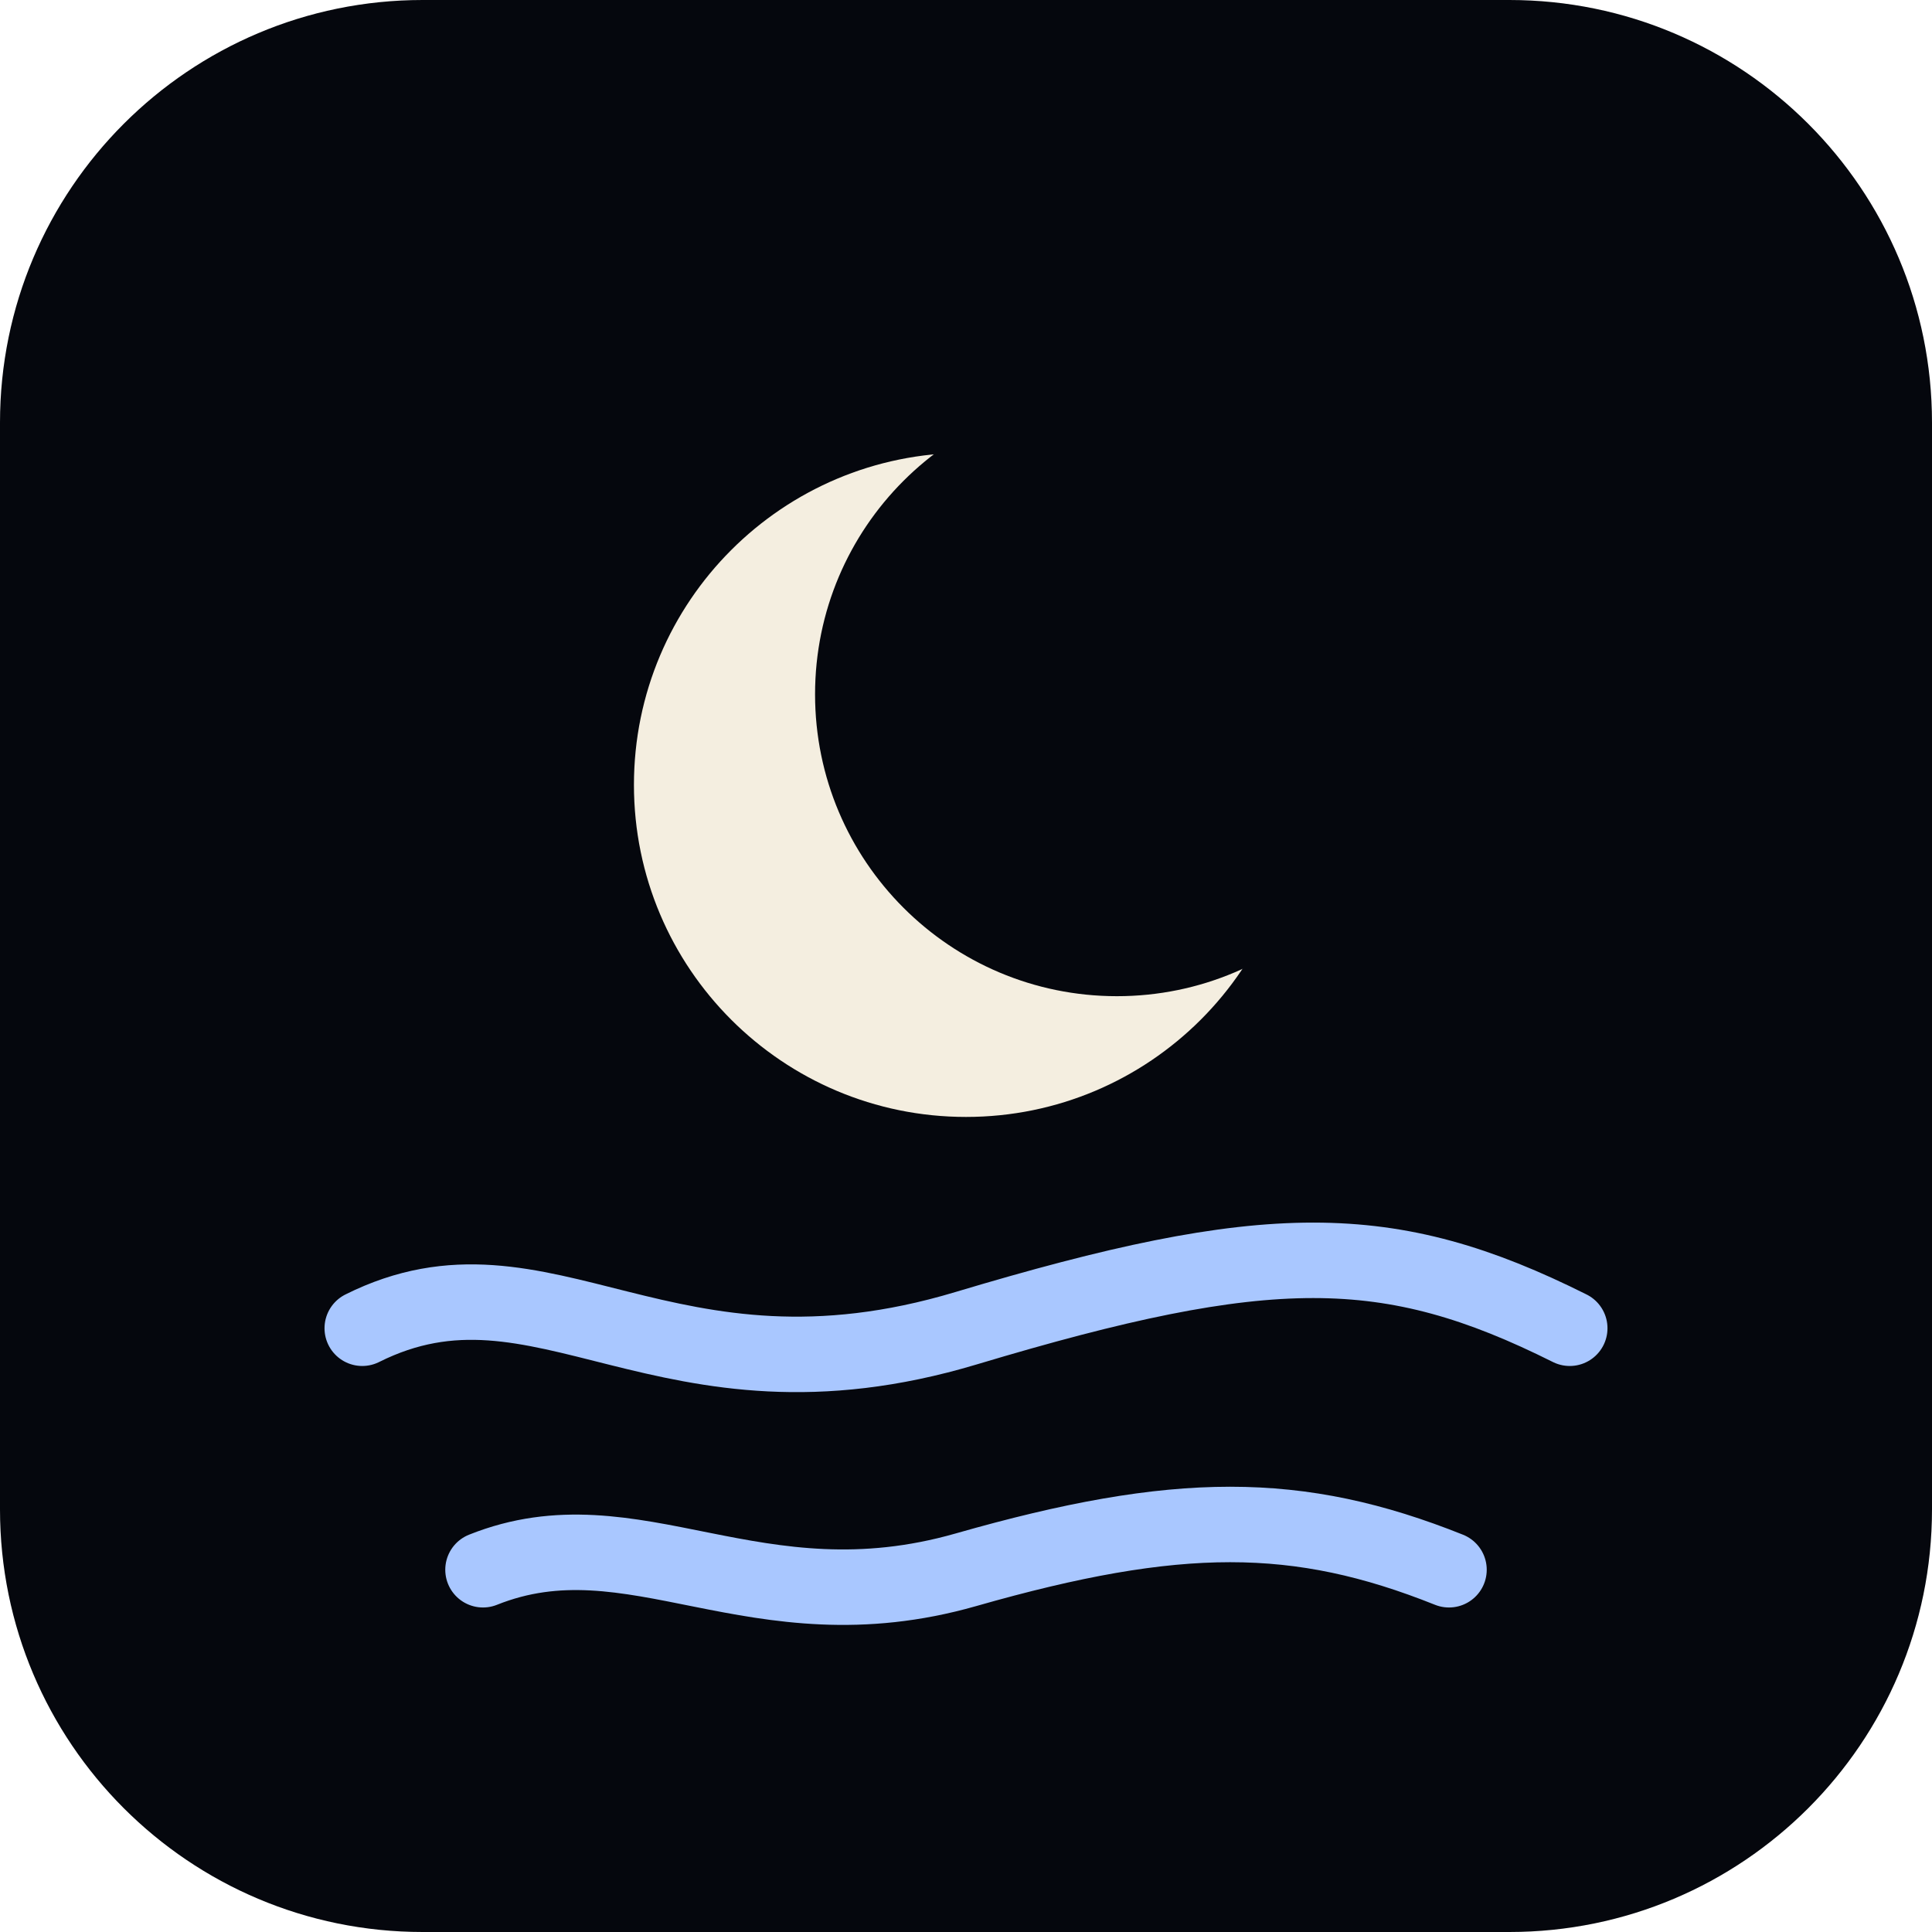
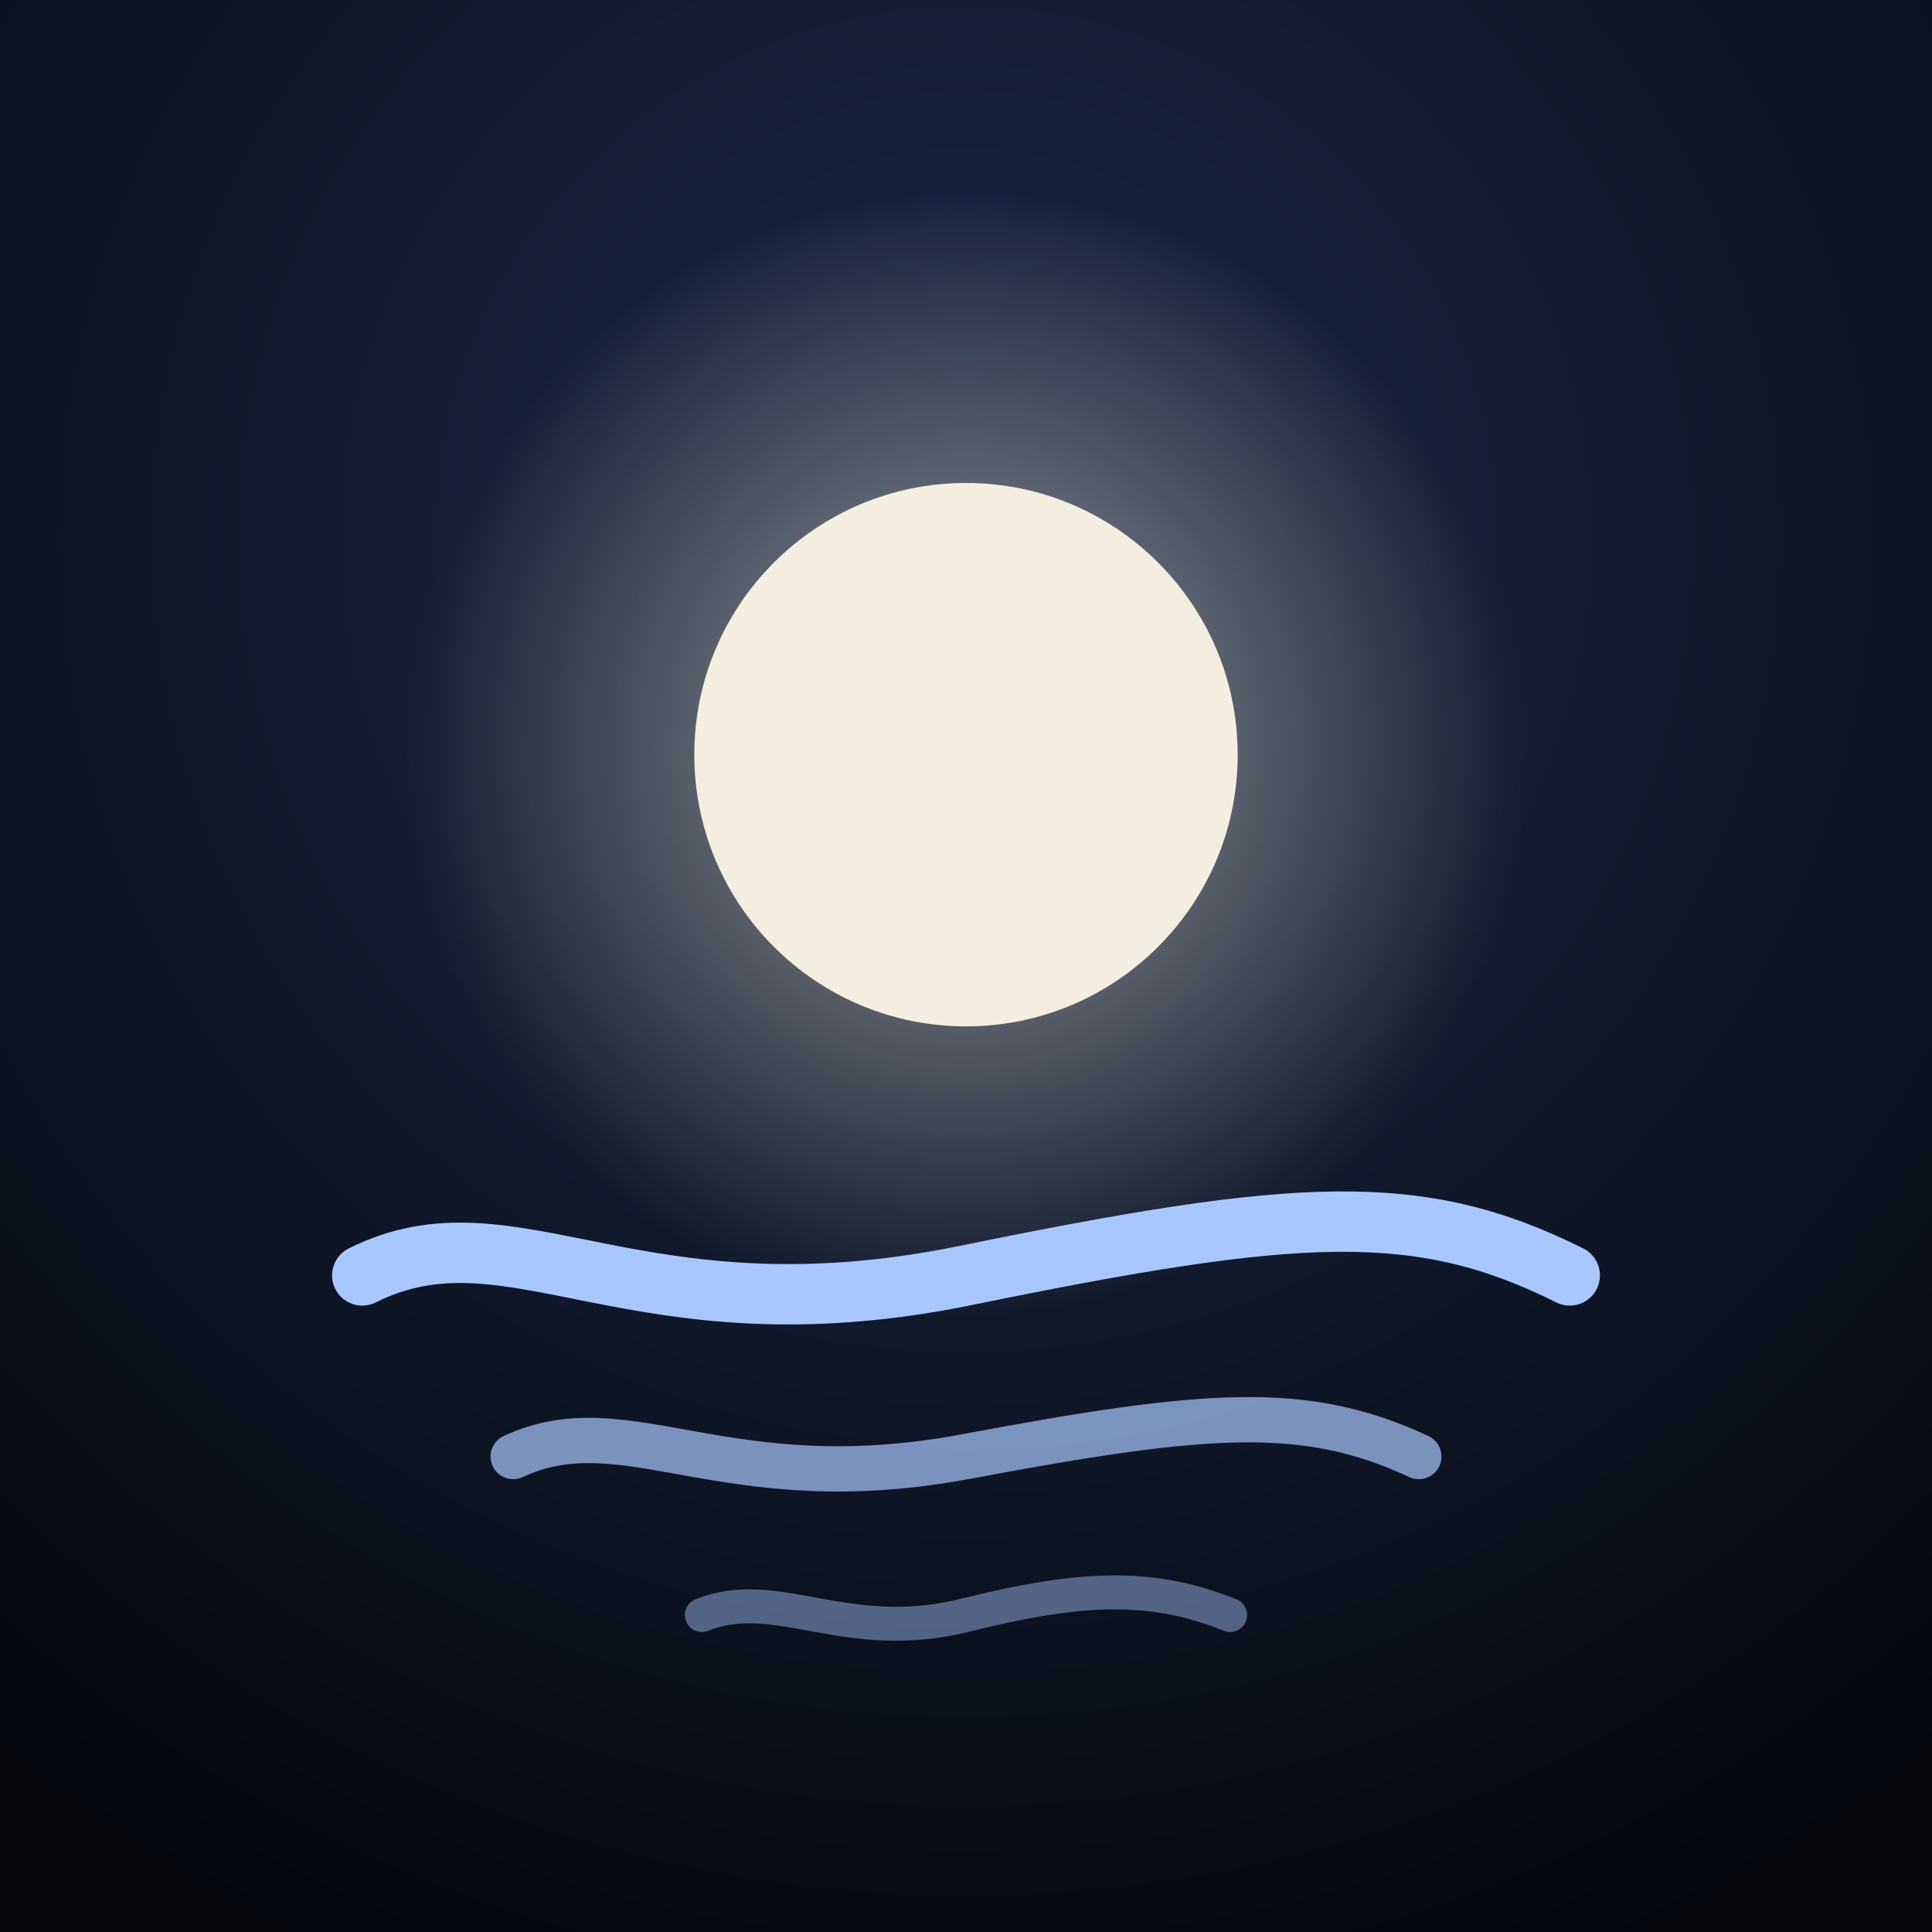
- <svg xmlns="http://www.w3.org/2000/svg" viewBox="0 0 64 64">
-   <rect width="64" height="64" rx="14" fill="#05070d" />
-   <circle cx="32" cy="26" r="11" fill="#f4eee0" />
-   <circle cx="37" cy="23" r="10" fill="#05070d" />
-   <path d="M12 44c6-3 10 3 20 0s14-3 20 0M16 52c5-2 9 2 16 0s11-2 16 0" fill="none" stroke="#a9c7ff" stroke-width="2.5" stroke-linecap="round" />
+ <svg xmlns="http://www.w3.org/2000/svg" viewBox="0 0 512 512">
+   <defs>
+     <radialGradient id="sky" cx="50%" cy="28%" r="80%">
+       <stop offset="0" stop-color="#1b2a4a" />
+       <stop offset="1" stop-color="#05070d" />
+     </radialGradient>
+     <radialGradient id="glow" cx="50%" cy="50%" r="50%">
+       <stop offset="0" stop-color="#fff3dc" stop-opacity=".55" />
+       <stop offset="1" stop-color="#fff3dc" stop-opacity="0" />
+     </radialGradient>
+   </defs>
+   <rect width="512" height="512" fill="url(#sky)" />
+   <circle cx="256" cy="200" r="150" fill="url(#glow)" />
+   <circle cx="256" cy="200" r="72" fill="#f4eee0" />
+   <g fill="none" stroke-linecap="round">
+     <path d="M96 338c40-20 72 18 160 0s120-20 160 0" stroke="#a9c7ff" stroke-width="16" />
+     <path d="M136 386c30-14 56 12 120 0s90-14 120 0" stroke="#a9c7ff" stroke-width="12" opacity=".7" />
+     <path d="M186 428c20-8 38 8 70 0s50-8 70 0" stroke="#a9c7ff" stroke-width="9" opacity=".45" />
+   </g>
</svg>
